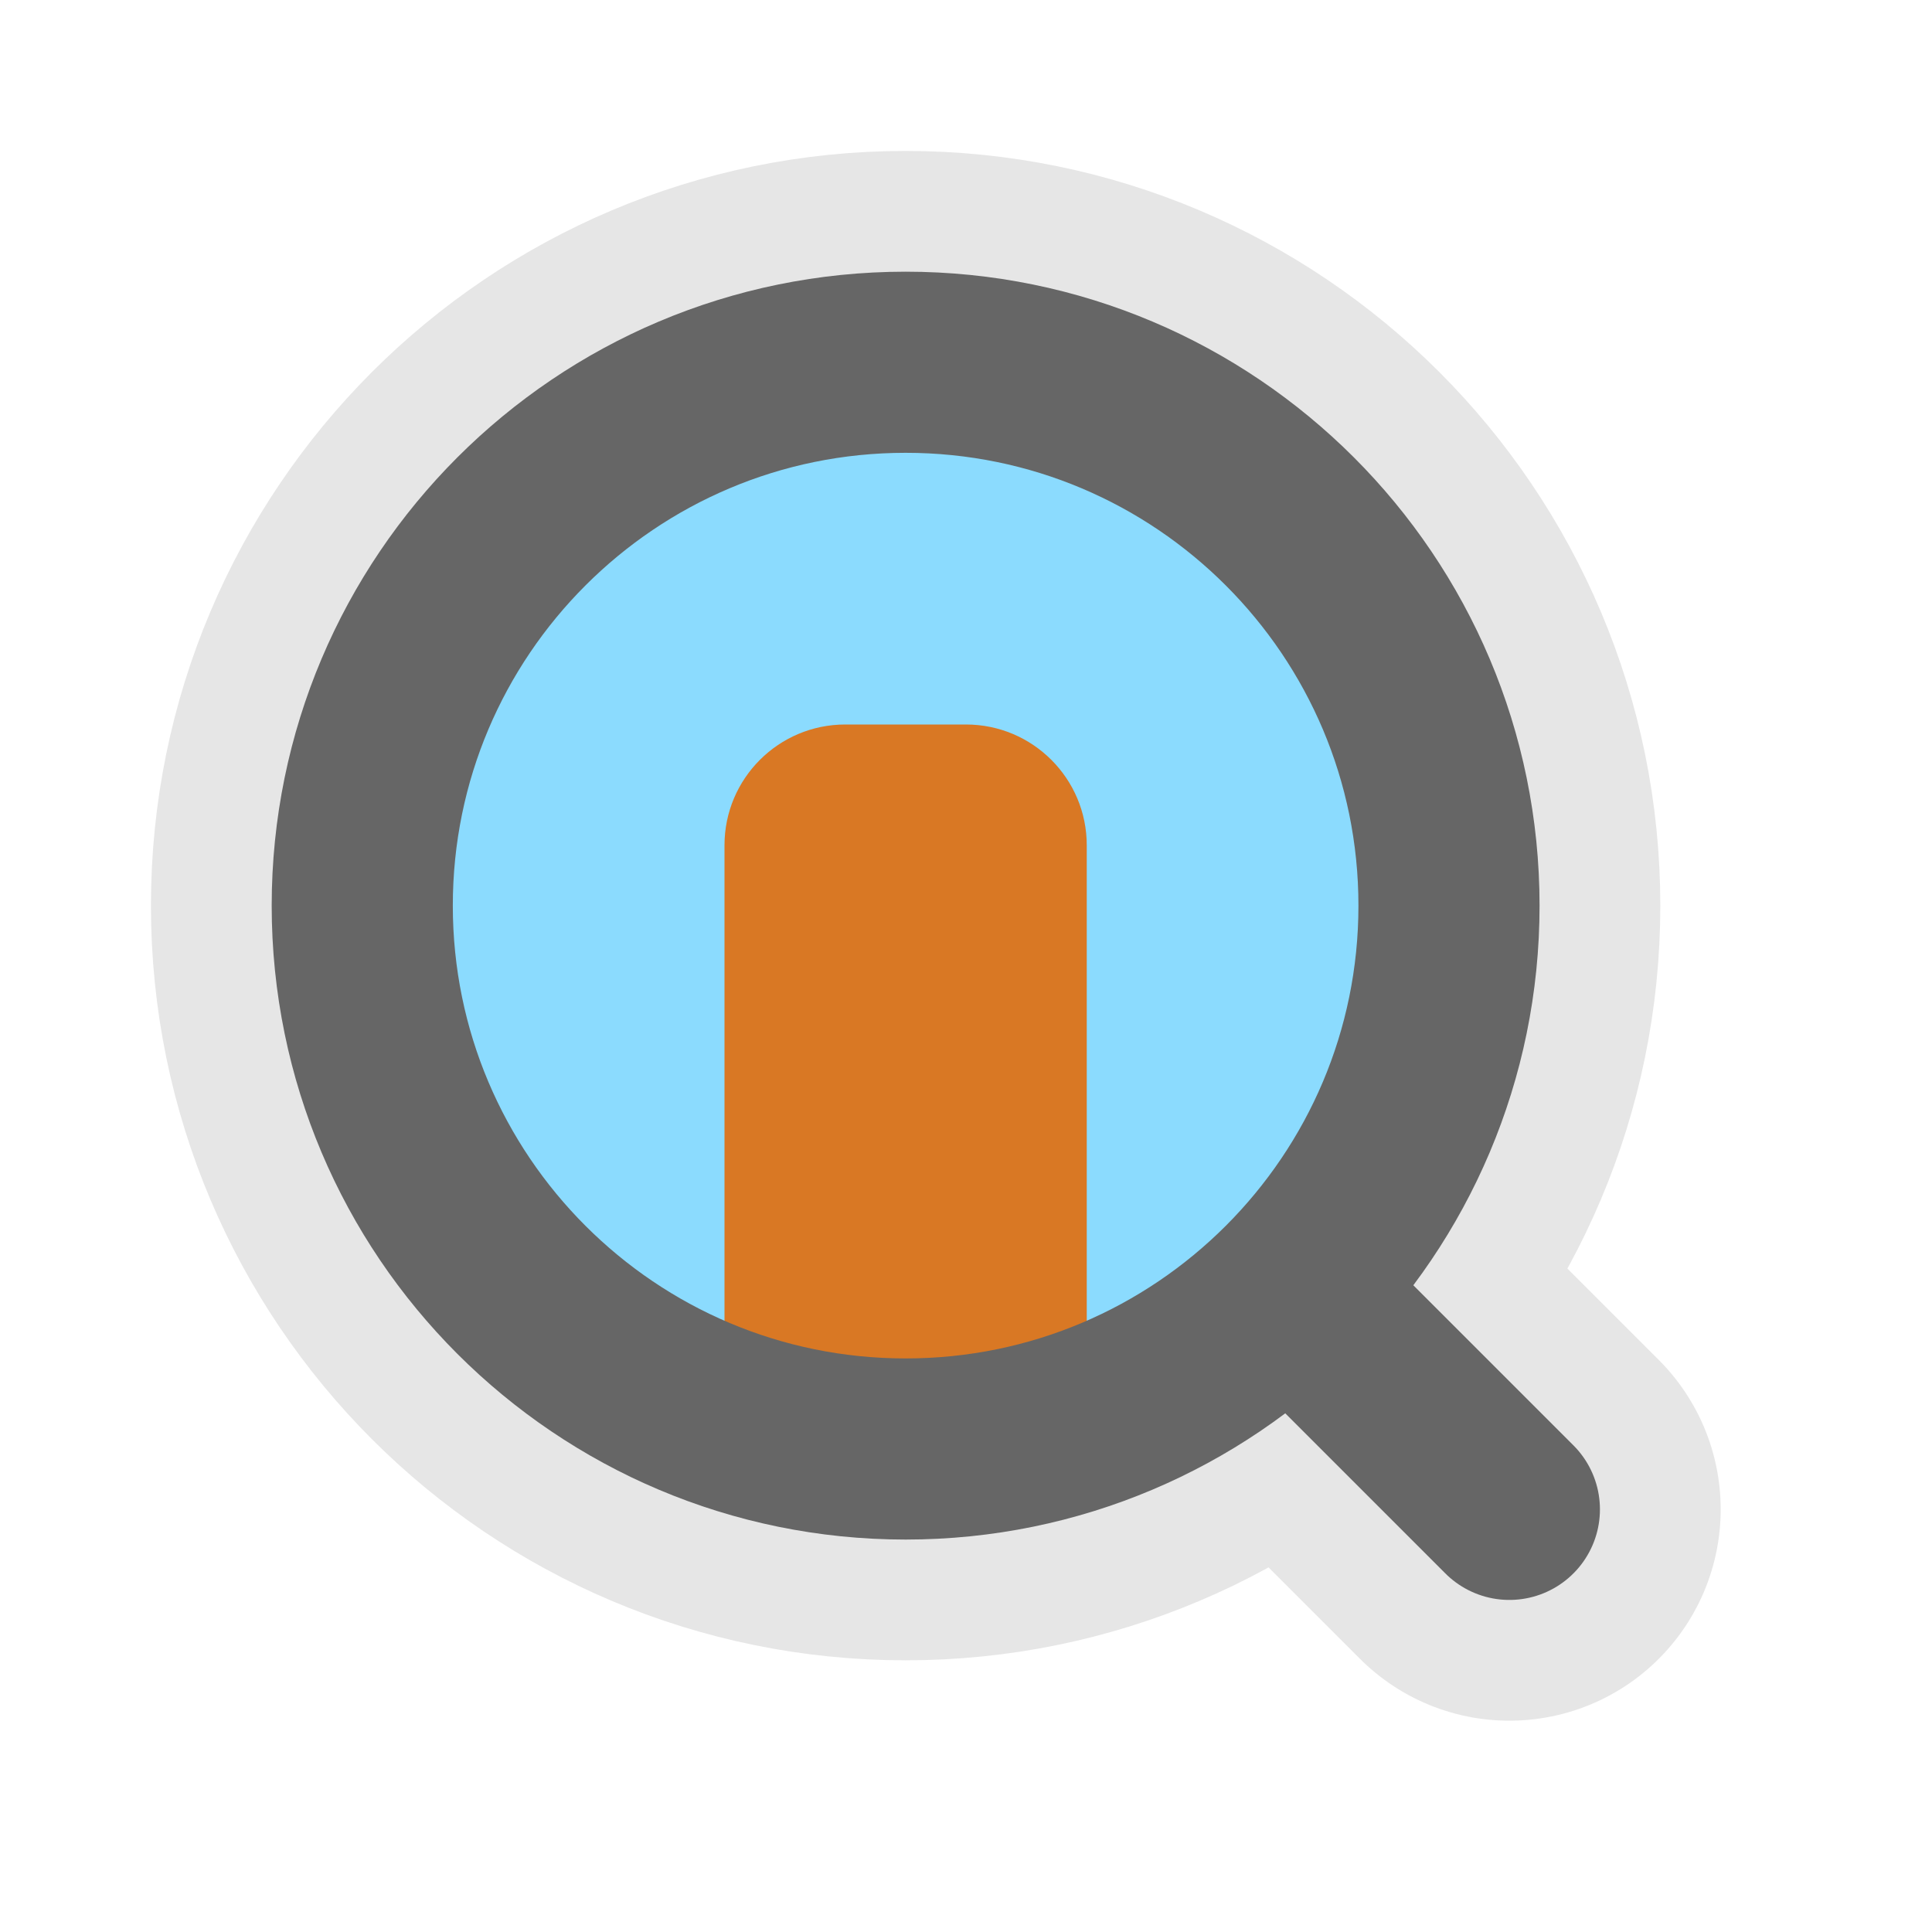
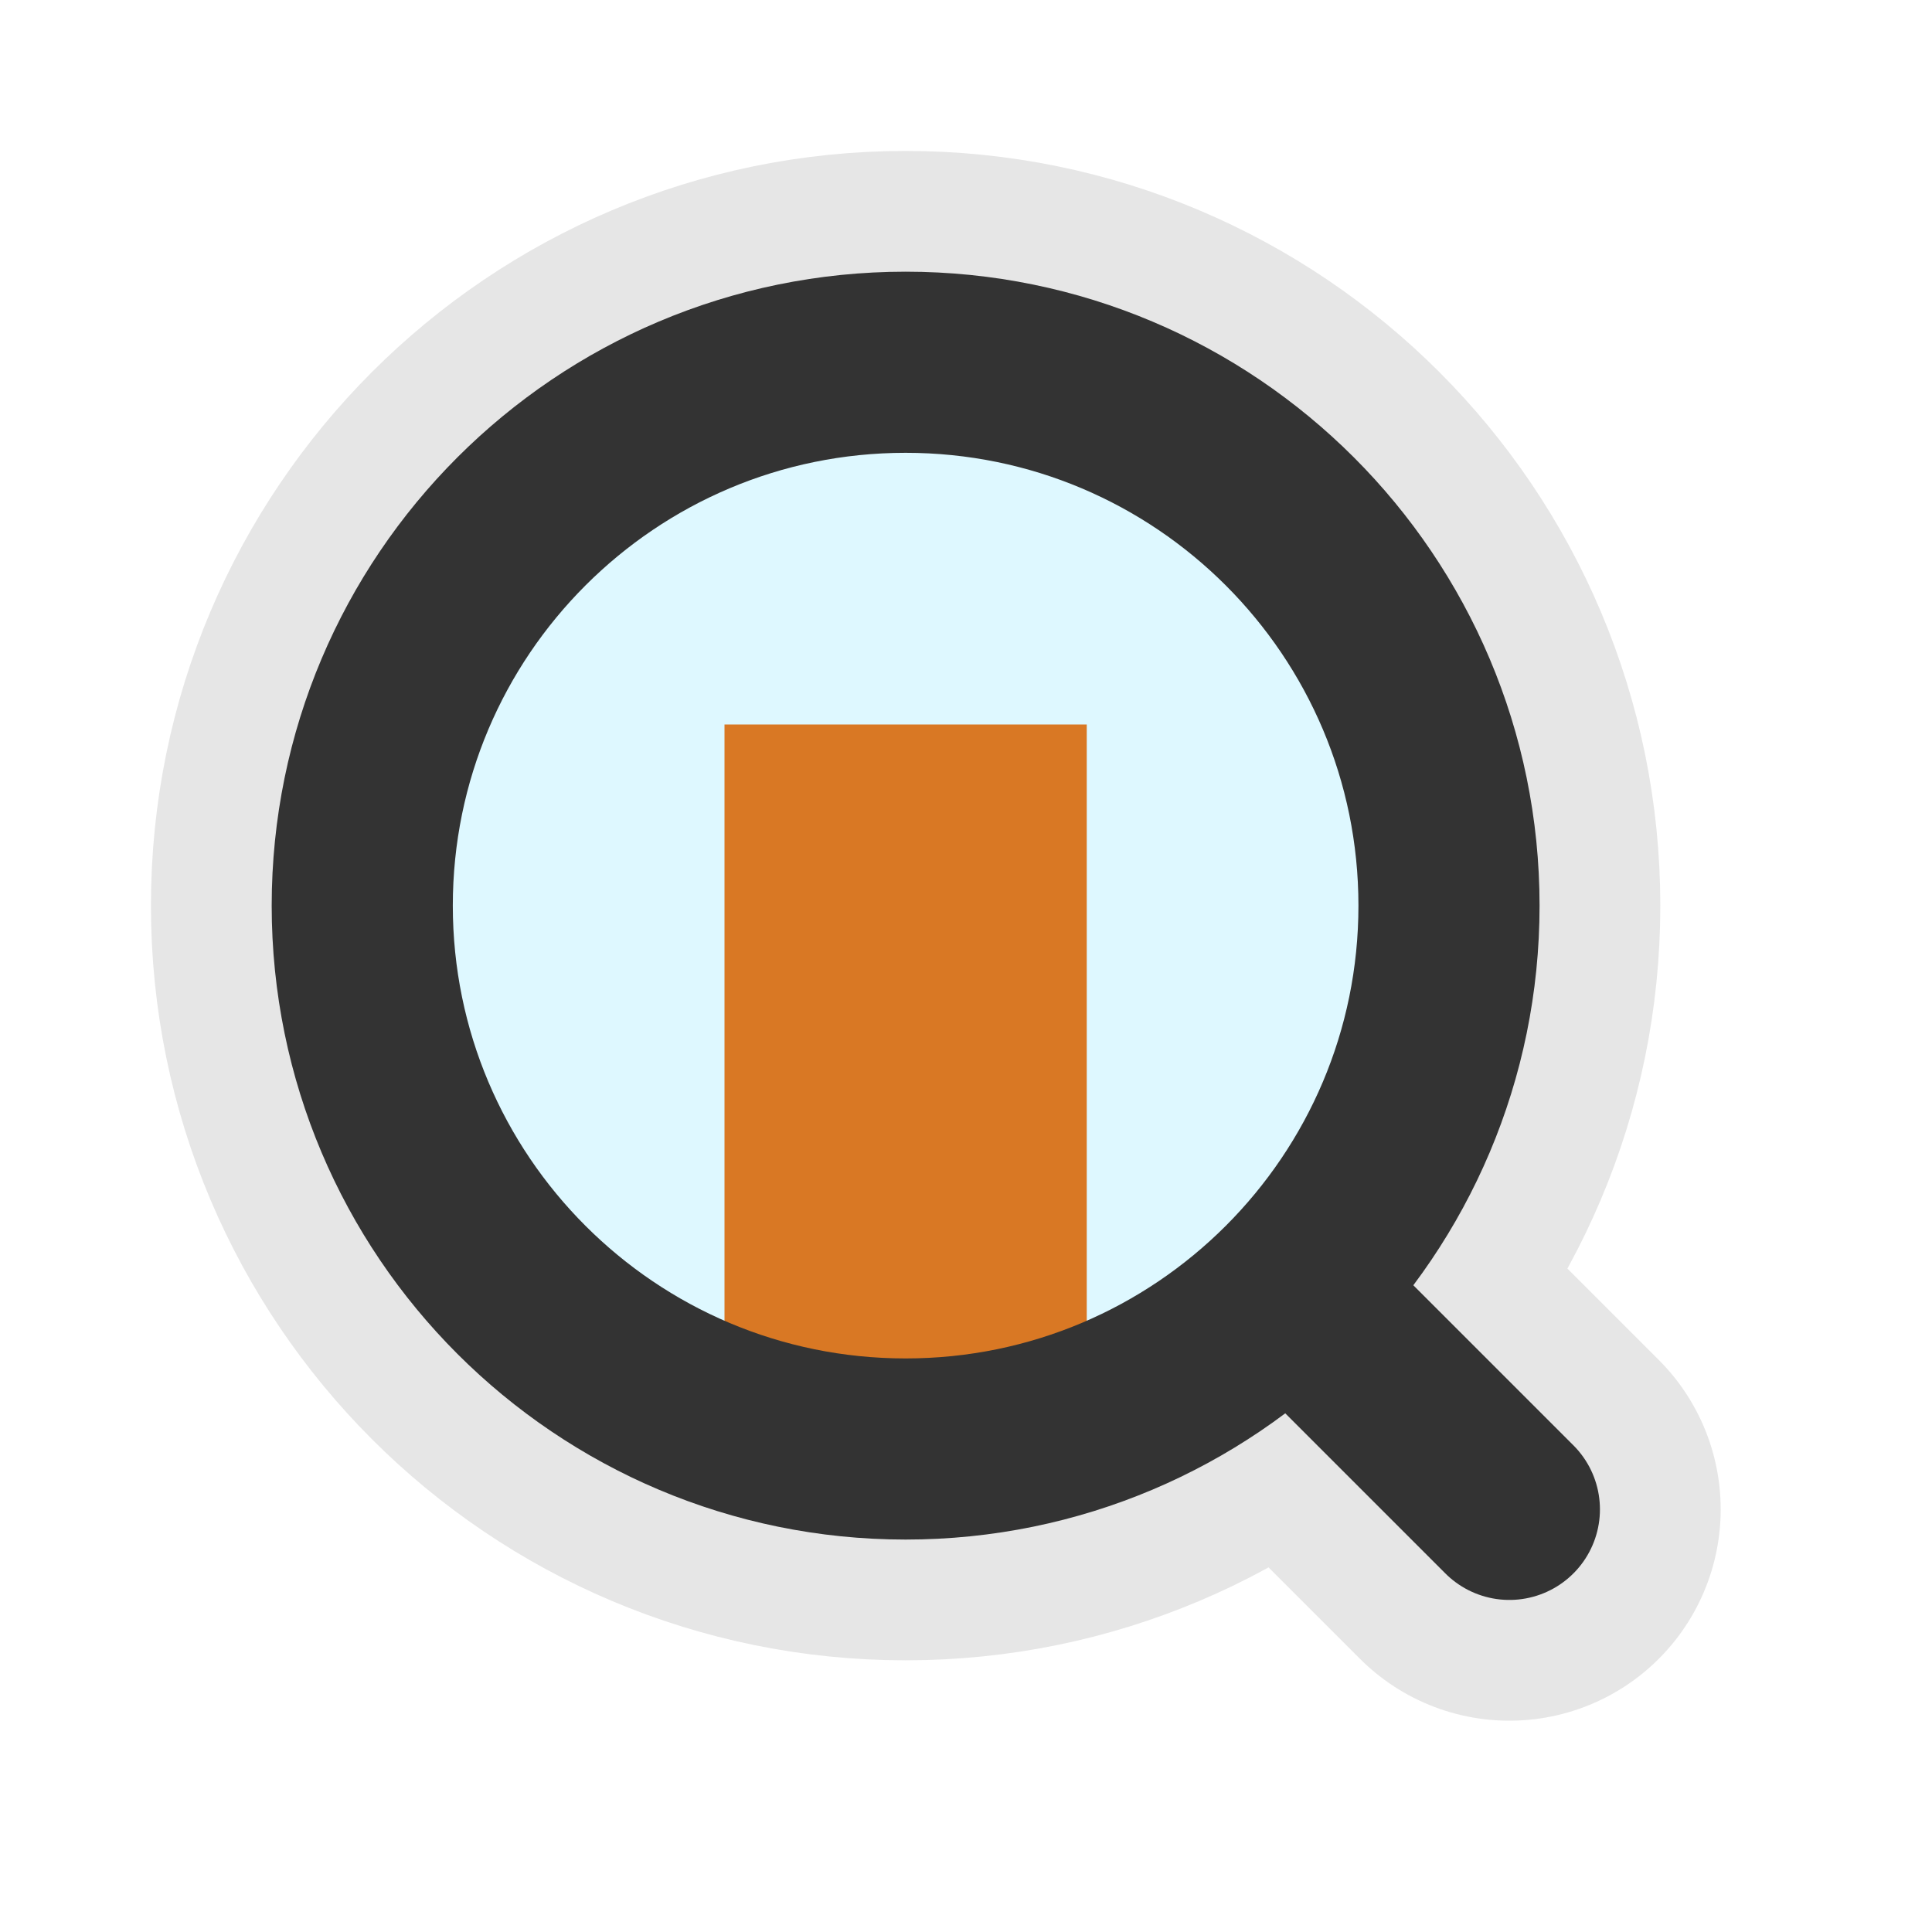
<svg xmlns="http://www.w3.org/2000/svg" width="16" height="16" viewBox="0 0 16 16" fill="none">
-   <path d="M10.682 10.682L12.5 12.5M12 7.5C12 9.985 9.985 12 7.5 12C5.015 12 3 9.985 3 7.5C3 5.015 5.015 3 7.5 3C9.985 3 12 5.015 12 7.5Z" stroke="#E6E6E6" stroke-width="3.5" stroke-linecap="round" />
-   <path d="M10.5 10.5L12.5 12.5" stroke="#666666" stroke-width="1.5" stroke-linecap="round" stroke-linejoin="round" />
-   <path d="M12 7.5C12 9.985 9.985 12 7.5 12C5.015 12 3 9.985 3 7.5C3 5.015 5.015 3 7.5 3C9.985 3 12 5.015 12 7.5Z" fill="#8BDBFE" />
-   <path d="M6 7C6 6.448 6.448 6 7 6H8C8.552 6 9 6.448 9 7V11C9 11.552 8.552 12 8 12H7C6.448 12 6 11.552 6 11V7Z" fill="#D97824" />
-   <path d="M12 7.5C12 9.985 9.985 12 7.5 12C5.015 12 3 9.985 3 7.5C3 5.015 5.015 3 7.5 3C9.985 3 12 5.015 12 7.5Z" stroke="#666666" stroke-width="1.5" stroke-linecap="round" />
+   <path id="BG" d="M10.682 10.682L12.5 12.5M12 7.5C12 9.985 9.985 12 7.5 12C5.015 12 3 9.985 3 7.5C3 5.015 5.015 3 7.5 3C9.985 3 12 5.015 12 7.5Z" stroke="#E6E6E6" stroke-width="3.5" stroke-linecap="round" />
+   <path id="Handle" d="M10.5 10.5L12.5 12.5" stroke="#333333" stroke-width="1.5" stroke-linecap="round" stroke-linejoin="round" />
+   <path id="Glass" d="M12 7.5C12 9.985 9.985 12 7.5 12C5.015 12 3 9.985 3 7.5C3 5.015 5.015 3 7.5 3C9.985 3 12 5.015 12 7.5Z" fill="#DEF8FF" />
+   <path id="Ruler" d="M6 6H9V12H6V6Z" fill="#D97824" />
+   <path id="Rim" d="M12 7.5C12 9.985 9.985 12 7.5 12C5.015 12 3 9.985 3 7.5C3 5.015 5.015 3 7.5 3C9.985 3 12 5.015 12 7.5Z" stroke="#333333" stroke-width="1.5" stroke-linecap="round" />
</svg>
